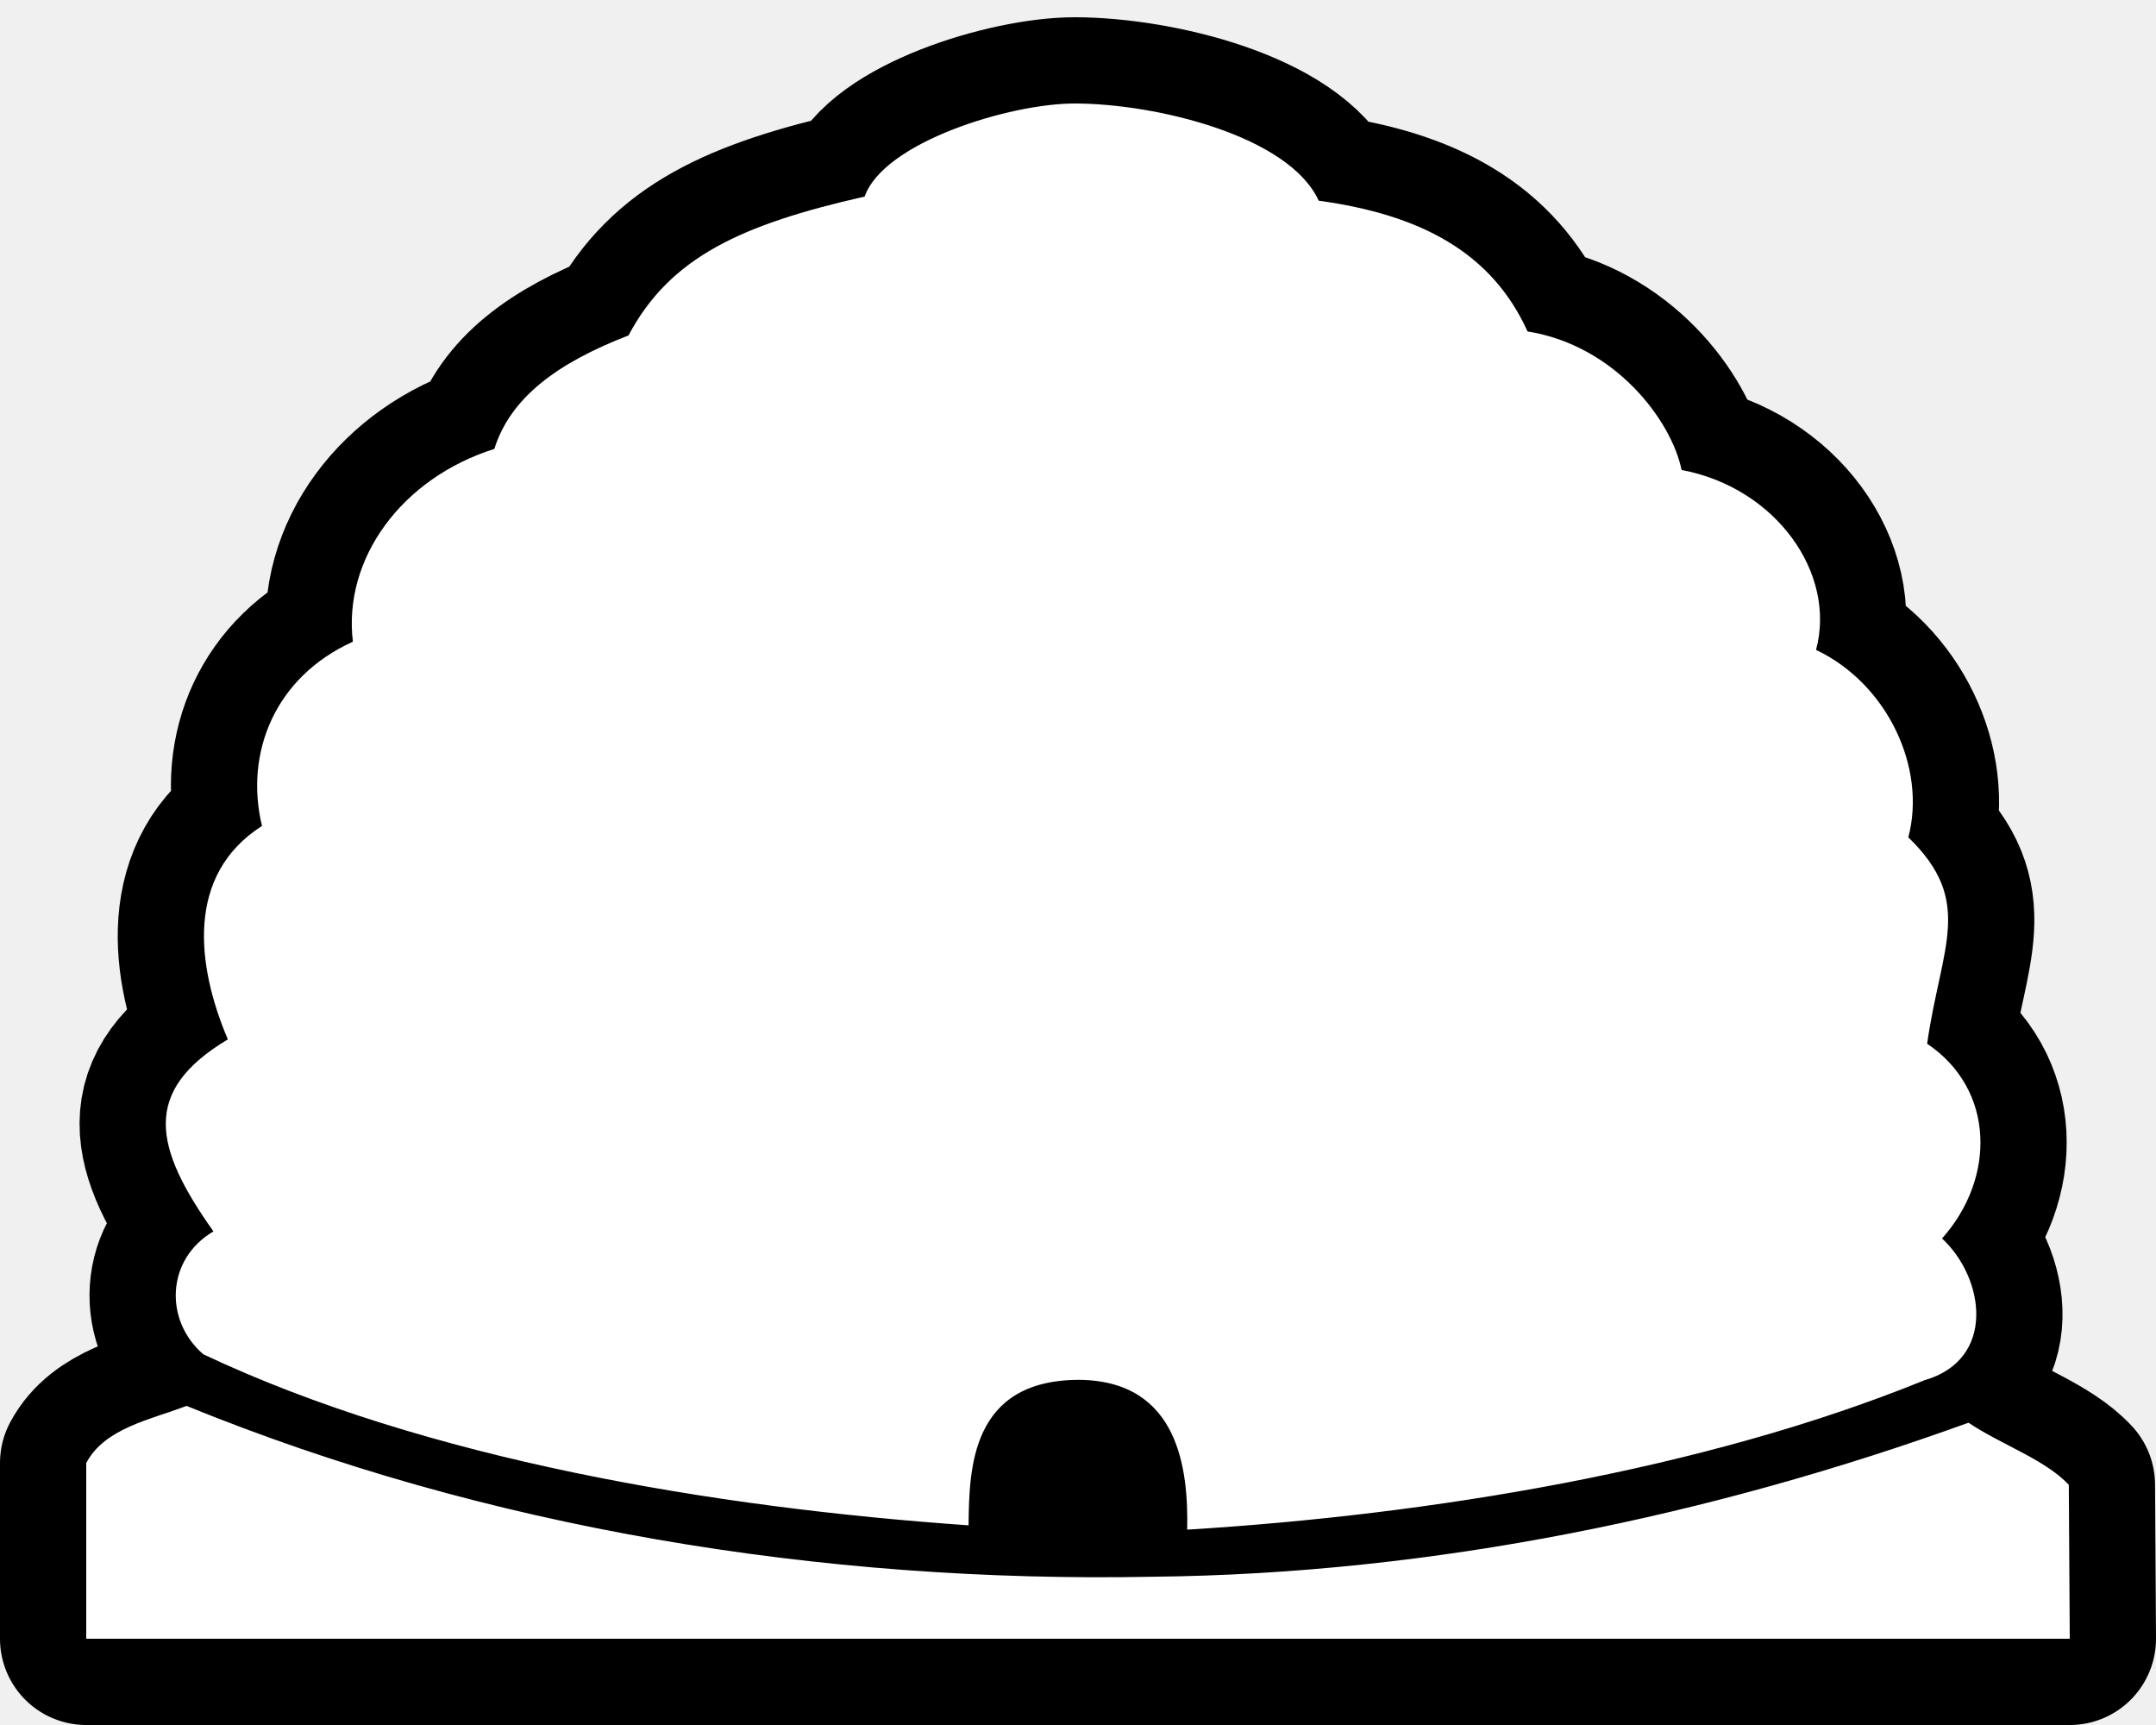
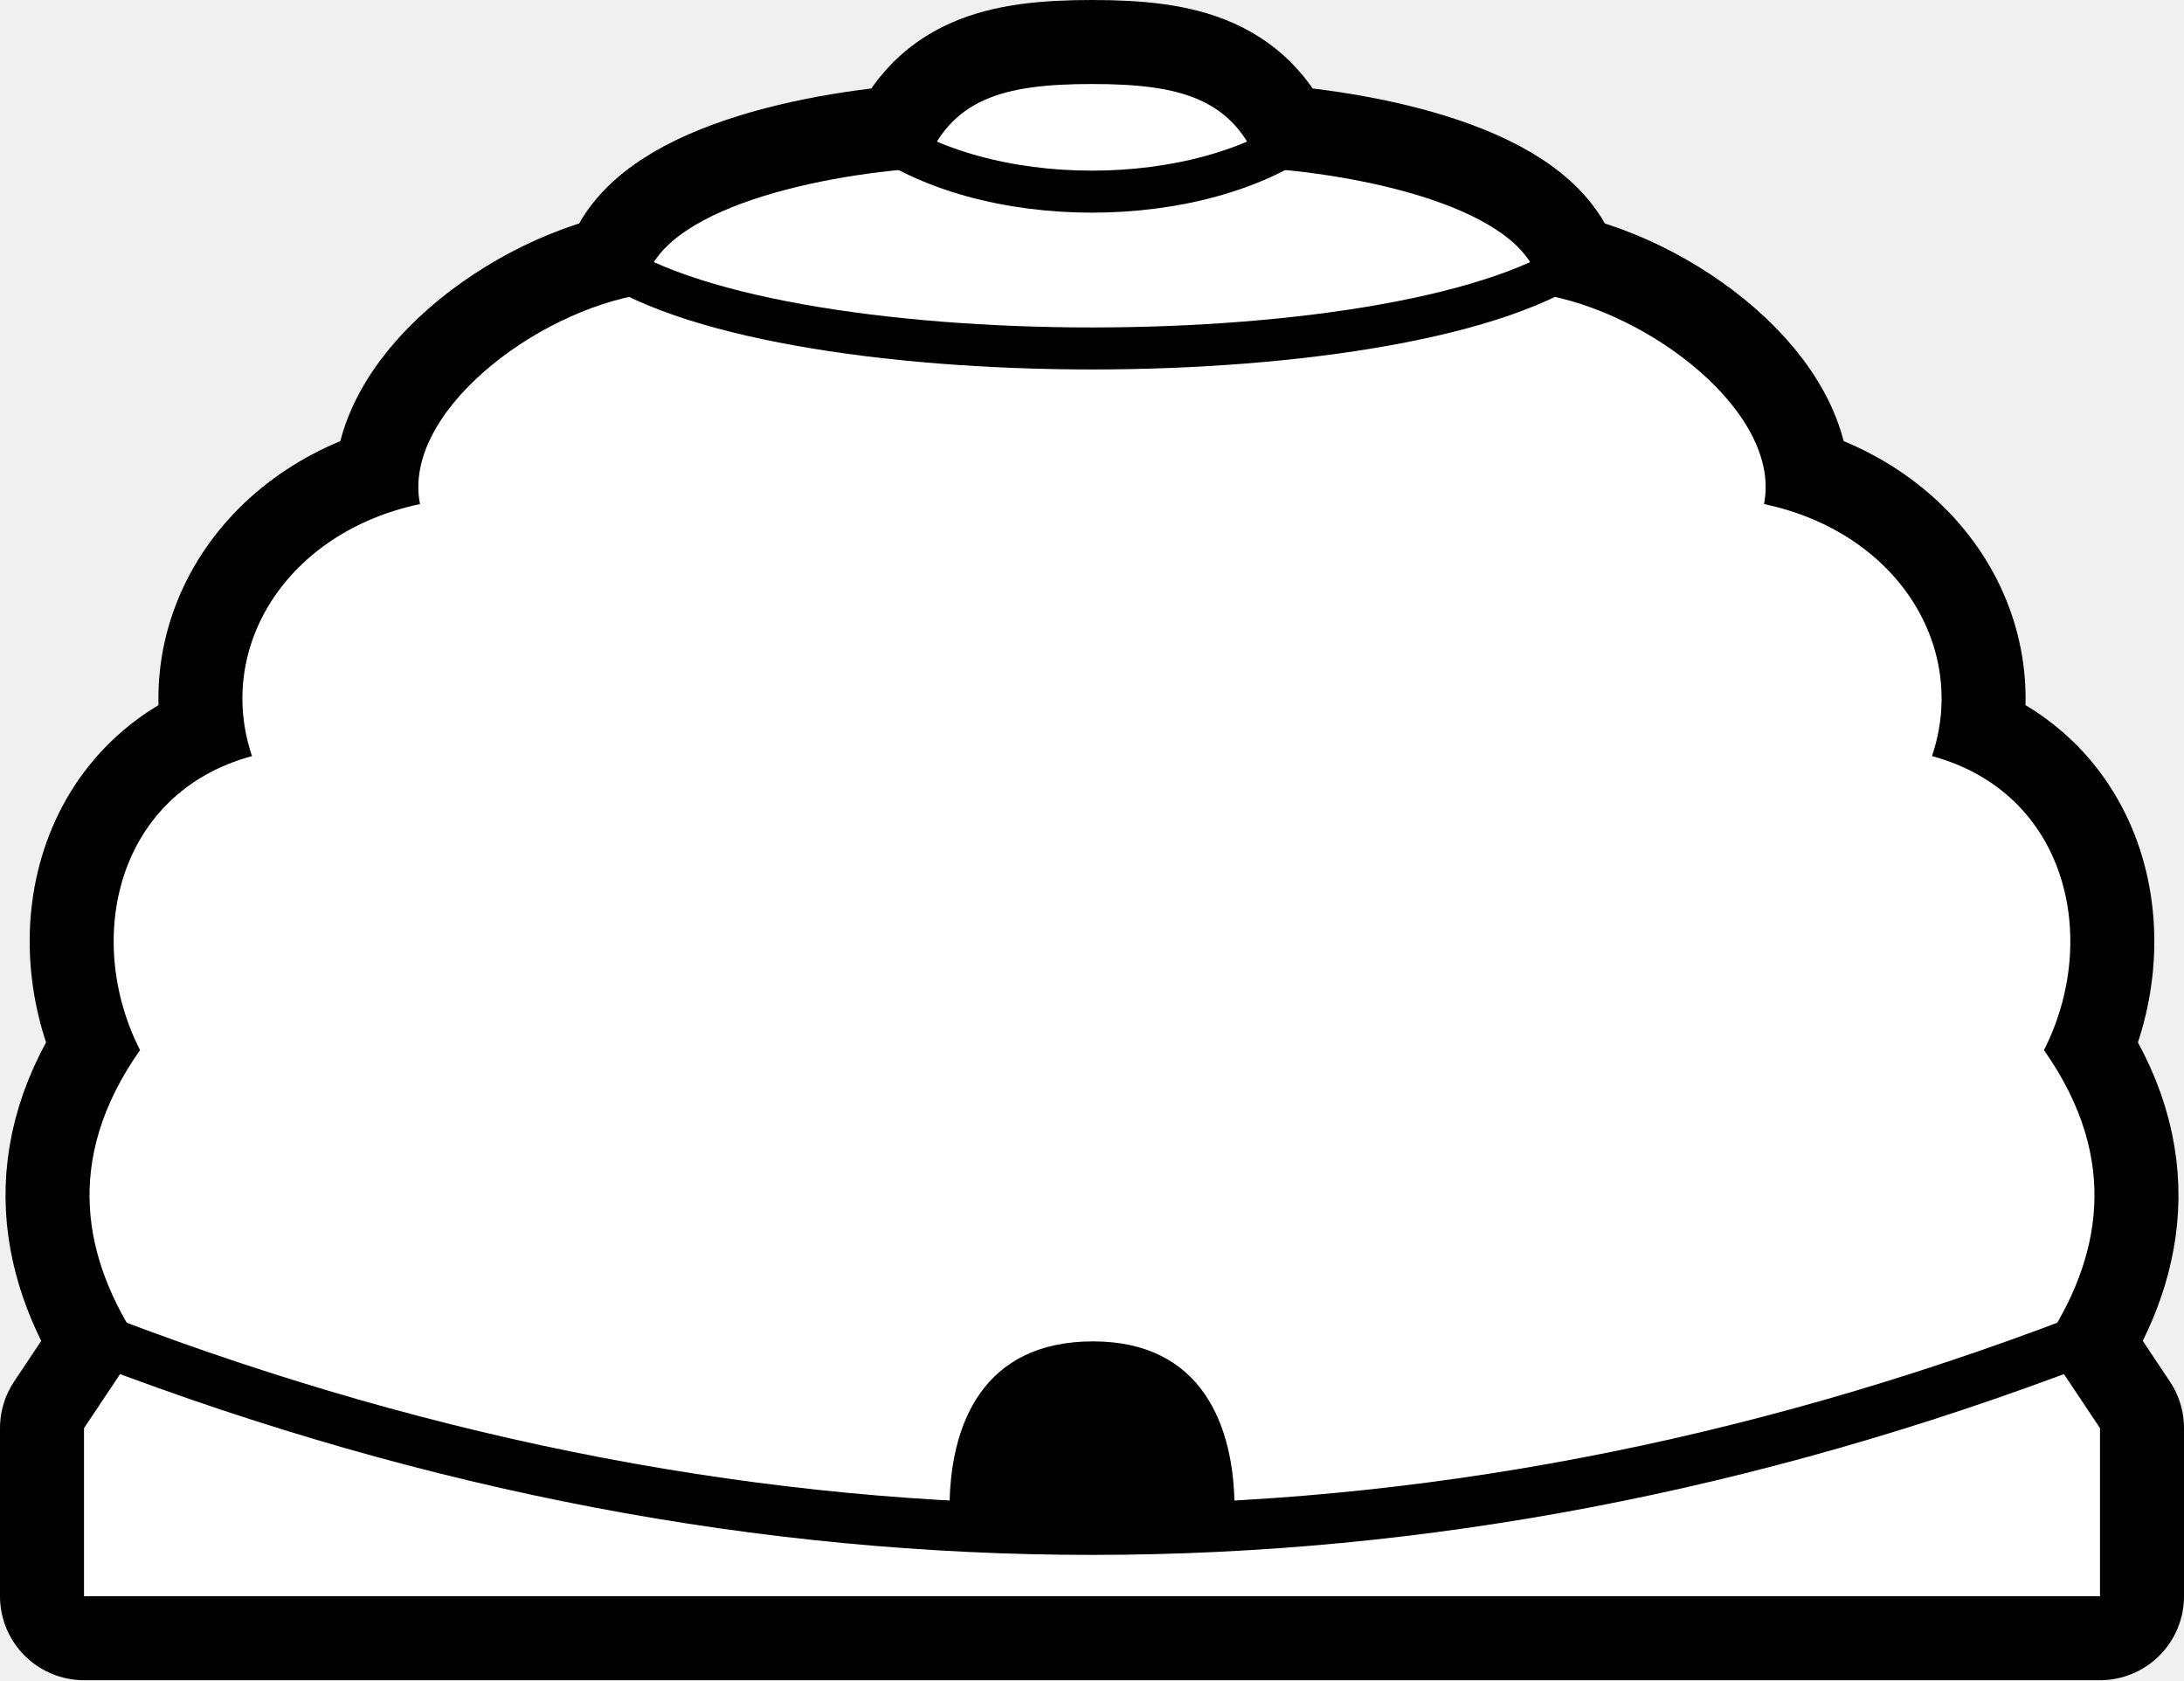
- <svg xmlns="http://www.w3.org/2000/svg" width="25" height="20" xml:space="preserve">
-   <path style="fill:#fff;fill-rule:evenodd;stroke:#000;stroke-width:2;stroke-linecap:round;stroke-linejoin:round;stroke-miterlimit:4;stroke-dasharray:none;paint-order:stroke fill markers" d="m 22.826,16.495 c 0.367,0.249 0.894,0.429 1.163,0.721 L 24,19 H 1 V 16.962 C 1.215,16.557 1.742,16.462 2.163,16.3 L 2.358,15.702 C 1.903,15.312 1.925,14.6 2.475,14.277 1.783,13.302 1.638,12.651 2.642,12.051 2.279,11.196 2.149,10.144 3.038,9.576 2.834,8.731 3.186,7.85 4.092,7.44 3.976,6.48 4.655,5.545 5.732,5.205 5.918,4.614 6.454,4.211 7.288,3.889 7.769,2.982 8.596,2.603 10.026,2.279 c 0.22,-0.629 1.682,-1.08 2.438,-1.079 0.94,0.001 2.484,0.375 2.827,1.127 1.183,0.162 2.006,0.599 2.422,1.516 1.022,0.163 1.67,1.038 1.786,1.606 1.093,0.205 1.798,1.197 1.559,2.086 0.83,0.394 1.283,1.371 1.07,2.173 0.769,0.745 0.381,1.258 0.218,2.393 0.79,0.531 0.796,1.562 0.173,2.258 0.494,0.457 0.634,1.406 -0.21,1.646 z" />
-   <path style="fill-rule:evenodd;stroke-width:.042" d="m 2.163,16.3 c 3.463,1.414 7.352,2.057 11.207,1.981 3.261,-0.034 6.478,-0.709 9.456,-1.786 0.4,-0.319 0.137,-0.636 -0.516,-0.49 -2.551,1.037 -5.718,1.557 -8.544,1.73 0.014,-0.677 -0.085,-1.725 -1.251,-1.737 -1.264,0.001 -1.276,1.038 -1.284,1.687 C 8.28,17.479 4.942,16.922 2.358,15.702 2.053,15.747 1.829,16.072 2.163,16.3 Z" />
+ <svg xmlns="http://www.w3.org/2000/svg" width="26" height="20" xml:space="preserve">
+   <path style="fill:#fff;stroke:#000;stroke-width:2;stroke-linecap:round;stroke-linejoin:round;stroke-miterlimit:4;stroke-dasharray:none;stroke-opacity:1;paint-order:stroke markers fill" d="M 1,19 V 17 L 1.667,16 C 1,15 0.741,13.816 1.667,12.5 0.994,11.176 1.388,9.437 3,9 2.563,7.705 3.413,6.335 5,6 4.785,4.921 6.363,3.706 7.667,3.5 7.681,2.535 9.661,2.083 11,2 c 0.313,-0.823 0.933,-1 2,-1 1.067,0 1.687,0.177 2,1 1.339,0.083 3.319,0.535 3.333,1.5 C 19.637,3.706 21.215,4.921 21,6 c 1.587,0.335 2.437,1.705 2,3 1.612,0.437 2.006,2.176 1.333,3.5 0.926,1.316 0.667,2.5 0,3.5 L 25,17 v 2 z" />
+   <path style="fill-rule:evenodd;stroke-width:.042" d="m 14.697,17.96 c 0,-0.995 -0.392,-1.991 -1.681,-1.993 -1.321,-0.002 -1.712,0.998 -1.712,1.993 z" />
+   <path style="fill:none;stroke:#000;stroke-width:.6;stroke-linecap:round;stroke-linejoin:miter;stroke-miterlimit:4;stroke-dasharray:none;stroke-opacity:1" d="m 1.252,15.969 c 7.832,2.986 15.664,2.986 23.496,0" />
+   <path style="fill:none;stroke:#000;stroke-width:.5;stroke-linecap:round;stroke-linejoin:miter;stroke-miterlimit:4;stroke-dasharray:none;stroke-opacity:1" d="M10.389 1.535c1.305.995 3.916.995 5.221 0M7.126 3.028c1.958 1.493 9.79 1.493 11.748 0" />
</svg>
